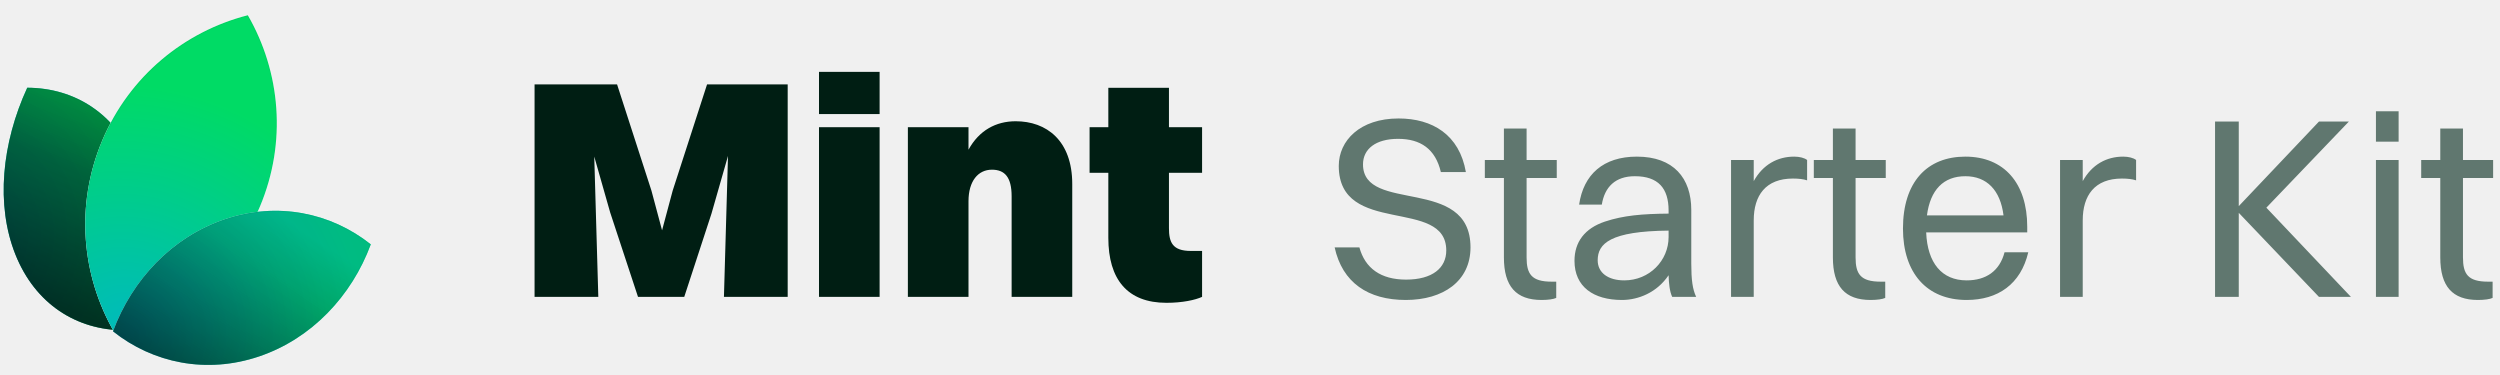
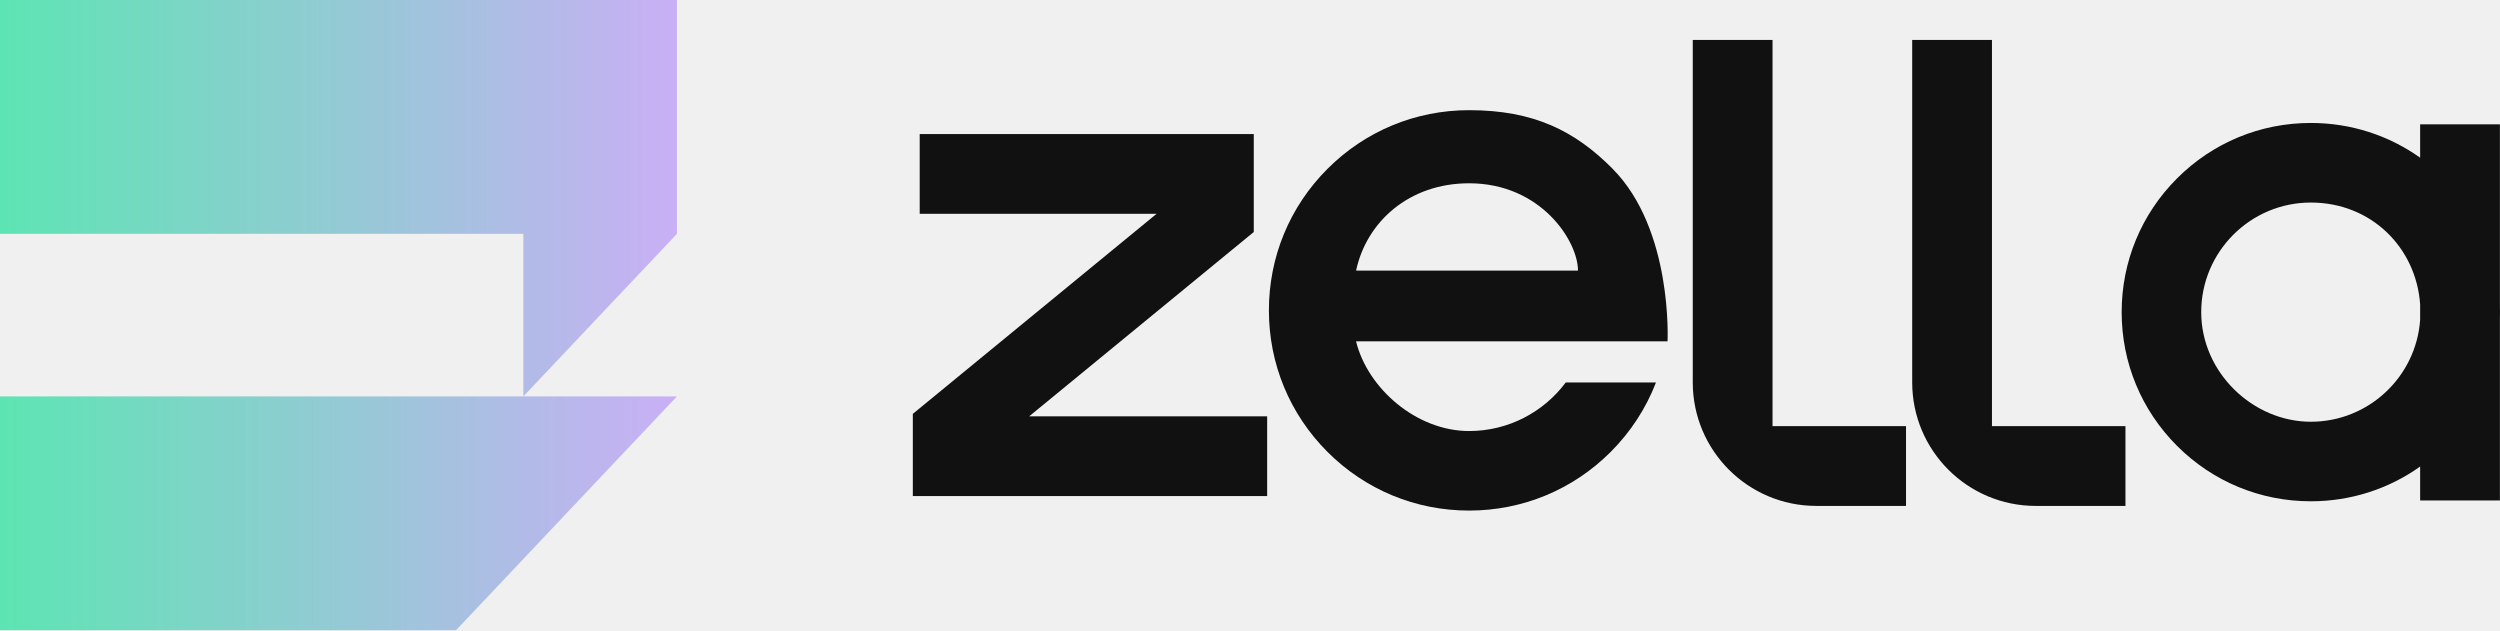
- <svg xmlns="http://www.w3.org/2000/svg" width="160" height="24" viewBox="0 0 160 24" fill="none">
-   <path d="M7.953 21.139C4.896 21.13 2.255 19.458 0.987 16.29C-0.28 13.121 0.109 9.163 1.744 5.615C4.801 5.624 7.442 7.296 8.71 10.465C9.977 13.633 9.588 17.591 7.953 21.139Z" fill="white" />
-   <path d="M7.953 21.139C4.896 21.13 2.255 19.458 0.987 16.29C-0.28 13.121 0.109 9.163 1.744 5.615C4.801 5.624 7.442 7.296 8.71 10.465C9.977 13.633 9.588 17.591 7.953 21.139Z" fill="url(#paint0_radial_115_86)" />
-   <path d="M7.953 21.139C4.896 21.13 2.255 19.458 0.987 16.29C-0.28 13.121 0.109 9.163 1.744 5.615C4.801 5.624 7.442 7.296 8.71 10.465C9.977 13.633 9.588 17.591 7.953 21.139Z" fill="black" fill-opacity="0.5" style="mix-blend-mode:hard-light" />
-   <path d="M7.953 21.139C4.896 21.13 2.255 19.458 0.987 16.29C-0.28 13.121 0.109 9.163 1.744 5.615C4.801 5.624 7.442 7.296 8.71 10.465C9.977 13.633 9.588 17.591 7.953 21.139Z" fill="url(#paint1_linear_115_86)" fill-opacity="0.5" style="mix-blend-mode:hard-light" />
-   <path d="M7.935 21.111C4.897 21.096 2.274 19.431 1.013 16.279C-0.248 13.124 0.136 9.182 1.762 5.643C4.8 5.659 7.423 7.324 8.684 10.476C9.945 13.63 9.561 17.572 7.935 21.111Z" stroke="url(#paint2_linear_115_86)" stroke-opacity="0.05" stroke-width="0.056" />
-   <path d="M7.31 21.257C11.354 20.221 14.884 17.375 16.628 13.236C18.373 9.097 17.945 4.587 15.86 0.976C11.816 2.012 8.287 4.858 6.542 8.998C4.797 13.137 5.225 17.646 7.31 21.257Z" fill="white" />
-   <path d="M7.31 21.257C11.354 20.221 14.884 17.375 16.628 13.236C18.373 9.097 17.945 4.587 15.86 0.976C11.816 2.012 8.287 4.858 6.542 8.998C4.797 13.137 5.225 17.646 7.31 21.257Z" fill="url(#paint3_radial_115_86)" />
-   <path d="M16.602 13.225C14.864 17.349 11.351 20.187 7.324 21.225C5.253 17.624 4.829 13.132 6.568 9.009C8.306 4.885 11.819 2.047 15.846 1.009C17.918 4.61 18.341 9.101 16.602 13.225Z" stroke="url(#paint4_linear_115_86)" stroke-opacity="0.05" stroke-width="0.056" />
-   <path d="M7.234 21.207C9.789 23.237 13.21 23.951 16.577 22.814C19.944 21.677 22.506 18.945 23.73 15.638C21.175 13.608 17.754 12.894 14.387 14.031C11.02 15.168 8.458 17.901 7.234 21.207Z" fill="white" />
-   <path d="M7.234 21.207C9.789 23.237 13.21 23.951 16.577 22.814C19.944 21.677 22.506 18.945 23.73 15.638C21.175 13.608 17.754 12.894 14.387 14.031C11.02 15.168 8.458 17.901 7.234 21.207Z" fill="url(#paint5_radial_115_86)" />
-   <path d="M7.234 21.207C9.789 23.237 13.21 23.951 16.577 22.814C19.944 21.677 22.506 18.945 23.73 15.638C21.175 13.608 17.754 12.894 14.387 14.031C11.02 15.168 8.458 17.901 7.234 21.207Z" fill="black" fill-opacity="0.2" style="mix-blend-mode:hard-light" />
-   <path d="M7.234 21.207C9.789 23.237 13.21 23.951 16.577 22.814C19.944 21.677 22.506 18.945 23.73 15.638C21.175 13.608 17.754 12.894 14.387 14.031C11.02 15.168 8.458 17.901 7.234 21.207Z" fill="url(#paint6_linear_115_86)" fill-opacity="0.5" style="mix-blend-mode:hard-light" />
-   <path d="M16.568 22.787C13.218 23.918 9.814 23.212 7.267 21.198C8.492 17.907 11.044 15.189 14.396 14.058C17.747 12.927 21.15 13.633 23.697 15.648C22.472 18.938 19.92 21.656 16.568 22.787Z" stroke="url(#paint7_linear_115_86)" stroke-opacity="0.05" stroke-width="0.056" />
-   <path d="M34.212 19V5.4H39.492L41.692 12.2L42.372 14.74L43.052 12.2L45.252 5.4H50.412V19H46.332L46.592 9.98L45.532 13.68L43.792 19H40.832L39.052 13.6L38.032 10.02L38.292 19H34.212ZM52.416 7.3V4.6H56.295V7.3H52.416ZM52.416 19V8.14H56.295V19H52.416ZM58.104 19V8.14H61.984V9.58C62.664 8.34 63.744 7.76 65.004 7.76C66.964 7.76 68.624 8.98 68.624 11.78V19H64.744V12.56C64.744 11.34 64.304 10.86 63.484 10.86C62.604 10.86 61.984 11.58 61.984 12.88V19H58.104ZM70.933 15.22V11.06H69.733V8.14H70.933V5.62H74.813V8.14H76.933V11.06H74.813V14.6C74.813 15.5 75.033 16.06 76.213 16.06H76.933V19C76.493 19.2 75.673 19.38 74.653 19.38C72.153 19.38 70.933 17.88 70.933 15.22Z" fill="#001E13" />
-   <path d="M87.232 10.519C87.232 13.687 94.112 11.229 94.112 15.832C94.112 17.994 92.364 19.198 89.971 19.198C87.562 19.198 85.912 18.093 85.417 15.832H87.001C87.364 17.169 88.371 17.895 89.987 17.895C91.671 17.895 92.561 17.152 92.561 16.03C92.561 12.598 85.681 15.155 85.681 10.618C85.681 9.001 87.034 7.582 89.509 7.582C91.671 7.582 93.403 8.621 93.816 11.014H92.215C91.868 9.529 90.912 8.886 89.476 8.886C88.057 8.886 87.232 9.529 87.232 10.519ZM96.25 16.476V11.393H95.029V10.239H96.25V8.226H97.702V10.239H99.632V11.393H97.702V16.476C97.702 17.532 98.015 18.026 99.302 18.026H99.599V19.066C99.434 19.148 99.071 19.198 98.659 19.198C97.025 19.198 96.25 18.323 96.25 16.476ZM102.516 13.093H101.064C101.345 11.162 102.615 10.024 104.76 10.024C107.103 10.024 108.242 11.393 108.242 13.44V16.888C108.242 17.895 108.324 18.521 108.555 19H107.021C106.856 18.654 106.806 18.142 106.79 17.614C106.047 18.72 104.859 19.198 103.803 19.198C101.988 19.198 100.767 18.357 100.767 16.69C100.767 15.486 101.427 14.611 102.714 14.182C103.902 13.786 105.107 13.687 106.79 13.671V13.473C106.79 12.053 106.13 11.278 104.628 11.278C103.374 11.278 102.698 11.971 102.516 13.093ZM102.252 16.657C102.252 17.465 102.929 17.944 103.952 17.944C105.569 17.944 106.79 16.674 106.79 15.172V14.759C103.061 14.793 102.252 15.585 102.252 16.657ZM110.787 19V10.239H112.239V11.591C112.833 10.519 113.774 10.024 114.83 10.024C115.176 10.024 115.49 10.107 115.655 10.239V11.542C115.407 11.46 115.094 11.427 114.747 11.427C112.998 11.427 112.239 12.515 112.239 14.1V19H110.787ZM117.305 16.476V11.393H116.084V10.239H117.305V8.226H118.757V10.239H120.688V11.393H118.757V16.476C118.757 17.532 119.071 18.026 120.358 18.026H120.655V19.066C120.49 19.148 120.127 19.198 119.714 19.198C118.081 19.198 117.305 18.323 117.305 16.476ZM129.809 16.145C129.33 18.192 127.862 19.198 125.865 19.198C123.324 19.198 121.79 17.482 121.79 14.627C121.79 11.658 123.324 10.024 125.783 10.024C128.258 10.024 129.743 11.723 129.743 14.512V14.875H123.275C123.357 16.838 124.281 17.944 125.865 17.944C127.103 17.944 127.977 17.35 128.291 16.145H129.809ZM125.783 11.278C124.38 11.278 123.539 12.152 123.324 13.786H128.225C128.027 12.169 127.152 11.278 125.783 11.278ZM131.843 19V10.239H133.295V11.591C133.889 10.519 134.829 10.024 135.885 10.024C136.232 10.024 136.545 10.107 136.71 10.239V11.542C136.463 11.46 136.149 11.427 135.803 11.427C134.054 11.427 133.295 12.515 133.295 14.1V19H131.843ZM141.763 19V7.78H143.281V13.192L148.413 7.78H150.327L145.047 13.291L150.459 19H148.413L143.281 13.621V19H141.763ZM152.06 9.067V7.12H153.512V9.067H152.06ZM152.06 19V10.239H153.512V19H152.06ZM156.178 16.476V11.393H154.957V10.239H156.178V8.226H157.63V10.239H159.56V11.393H157.63V16.476C157.63 17.532 157.943 18.026 159.23 18.026H159.527V19.066C159.362 19.148 158.999 19.198 158.587 19.198C156.953 19.198 156.178 18.323 156.178 16.476Z" fill="#002719" fill-opacity="0.6" />
+ <svg xmlns="http://www.w3.org/2000/svg" xmlns:xlink="http://www.w3.org/1999/xlink" id="Layer_2" data-name="Layer 2" viewBox="0 0 1178.62 297.12">
  <defs>
-     <radialGradient id="paint0_radial_115_86" cx="0" cy="0" r="1" gradientUnits="userSpaceOnUse" gradientTransform="translate(-3.00503 15.023) rotate(-10.029) scale(17.9572 17.784)">
-       <stop stop-color="#00B0BB" />
-       <stop offset="1" stop-color="#00DB65" />
-     </radialGradient>
-     <linearGradient id="paint1_linear_115_86" x1="7.39" y1="4.813" x2="1.63" y2="18.689" gradientUnits="userSpaceOnUse">
-       <stop stop-color="#18E299" />
-       <stop offset="1" />
+     <style>
+       .cls-1 {
+         fill: url(#linear-gradient);
+       }
+ 
+       .cls-2 {
+         fill: #111;
+       }
+ 
+       .cls-3 {
+         fill: url(#linear-gradient-2);
+       }
+     </style>
+     <linearGradient id="linear-gradient" x1="-45.31" y1="93.44" x2="351.76" y2="93.44" gradientUnits="userSpaceOnUse">
+       <stop offset=".03" stop-color="#52eaac" />
+       <stop offset="1" stop-color="#d4aafc" />
    </linearGradient>
-     <linearGradient id="paint2_linear_115_86" x1="7.948" y1="8.016" x2="1.761" y2="18.746" gradientUnits="userSpaceOnUse">
-       <stop />
-       <stop offset="1" stop-opacity="0" />
-     </linearGradient>
-     <radialGradient id="paint3_radial_115_86" cx="0" cy="0" r="1" gradientUnits="userSpaceOnUse" gradientTransform="translate(8.11404 20.8822) rotate(-75.7542) scale(21.6246 23.7772)">
-       <stop stop-color="#00BBBB" />
-       <stop offset="0.713" stop-color="#00DB65" />
-     </radialGradient>
-     <linearGradient id="paint4_linear_115_86" x1="7.602" y1="5.871" x2="15.556" y2="16.372" gradientUnits="userSpaceOnUse">
-       <stop />
-       <stop offset="1" stop-opacity="0" />
-     </linearGradient>
-     <radialGradient id="paint5_radial_115_86" cx="0" cy="0" r="1" gradientUnits="userSpaceOnUse" gradientTransform="translate(7.84537 21.5181) rotate(-20.3525) scale(18.5603 17.32)">
-       <stop stop-color="#00B0BB" />
-       <stop offset="1" stop-color="#00DB65" />
-     </radialGradient>
-     <linearGradient id="paint6_linear_115_86" x1="16.808" y1="13.007" x2="10.041" y2="22.994" gradientUnits="userSpaceOnUse">
-       <stop stop-color="#00B1BC" />
-       <stop offset="1" />
-     </linearGradient>
-     <linearGradient id="paint7_linear_115_86" x1="16.808" y1="13.007" x2="14.169" y2="23.841" gradientUnits="userSpaceOnUse">
-       <stop />
-       <stop offset="1" stop-opacity="0" />
-     </linearGradient>
+     <linearGradient id="linear-gradient-2" x1="-44.4" y1="242" x2="348.87" y2="242" xlink:href="#linear-gradient" />
  </defs>
+   <g id="Layer_1-2" data-name="Layer 1">
+     <g>
+       <g>
+         <path class="cls-2" d="M1178.58,144.69V58.61h-37.61v15.74c-14.96-10.64-32.81-16.38-51.54-16.38-23.82,0-46.22,9.28-63.06,26.12-16.84,16.84-26.12,39.24-26.12,63.06s9.28,46.22,26.12,63.06,39.24,26.12,63.06,26.12c18.73,0,36.58-5.74,51.54-16.38v15.99h37.61v-86.32c.02-.82,.04-1.64,.04-2.47s-.01-1.65-.04-2.47Zm-37.61,6.14c-1.89,26.78-24.28,48-51.54,48s-51.67-23.18-51.67-51.67,23.18-51.67,51.67-51.67,49.65,21.21,51.54,48v7.35Z" />
+         <path class="cls-2" d="M835.66,18.83h-37.61V180.27c0,32.16,26.07,58.24,58.24,58.24h42.3v-37.61h-62.93V18.83Z" />
+         <path class="cls-2" d="M939.11,18.83h-37.61V180.27c0,32.16,26.07,58.24,58.24,58.24h42.3v-37.61h-62.93V18.83Z" />
+         <path class="cls-2" d="M760.28,79.58c-17.76-17.89-37.22-27.64-67.68-27.64-25.21,0-48.92,9.82-66.74,27.64-17.83,17.83-27.64,41.53-27.64,66.74s9.81,48.92,27.64,66.75c17.83,17.83,41.53,27.64,66.74,27.64s48.91-9.82,66.74-27.64c9.48-9.48,16.7-20.63,21.37-32.77h-42.53c-10.38,13.9-26.95,22.91-45.59,22.91-24.79,0-47.85-20.08-53.28-42.29h146.85s2.6-52.63-25.89-81.33Zm-120.96,47.99c4.94-23.09,25.06-41.16,53.28-41.16,33.92,0,51.34,27.28,51.34,41.16h-104.62Z" />
+         <polygon class="cls-2" points="591.09 109.37 591.09 100.8 591.09 63.2 433.59 63.2 433.59 100.8 545.27 100.8 430.35 195.11 430.35 196.27 430.35 233.87 597.4 233.87 597.4 196.27 485.21 196.27 591.09 109.37" />
+       </g>
+       <g>
+         <polygon class="cls-1" points="319.14 0 0 0 0 110.24 246.73 110.24 246.73 186.88 319.14 110.24 319.14 0" />
+         <polygon class="cls-3" points="0 297.12 214.99 297.12 319.14 186.88 246.73 186.88 0 186.88 0 297.12" />
+       </g>
+     </g>
+   </g>
</svg>
